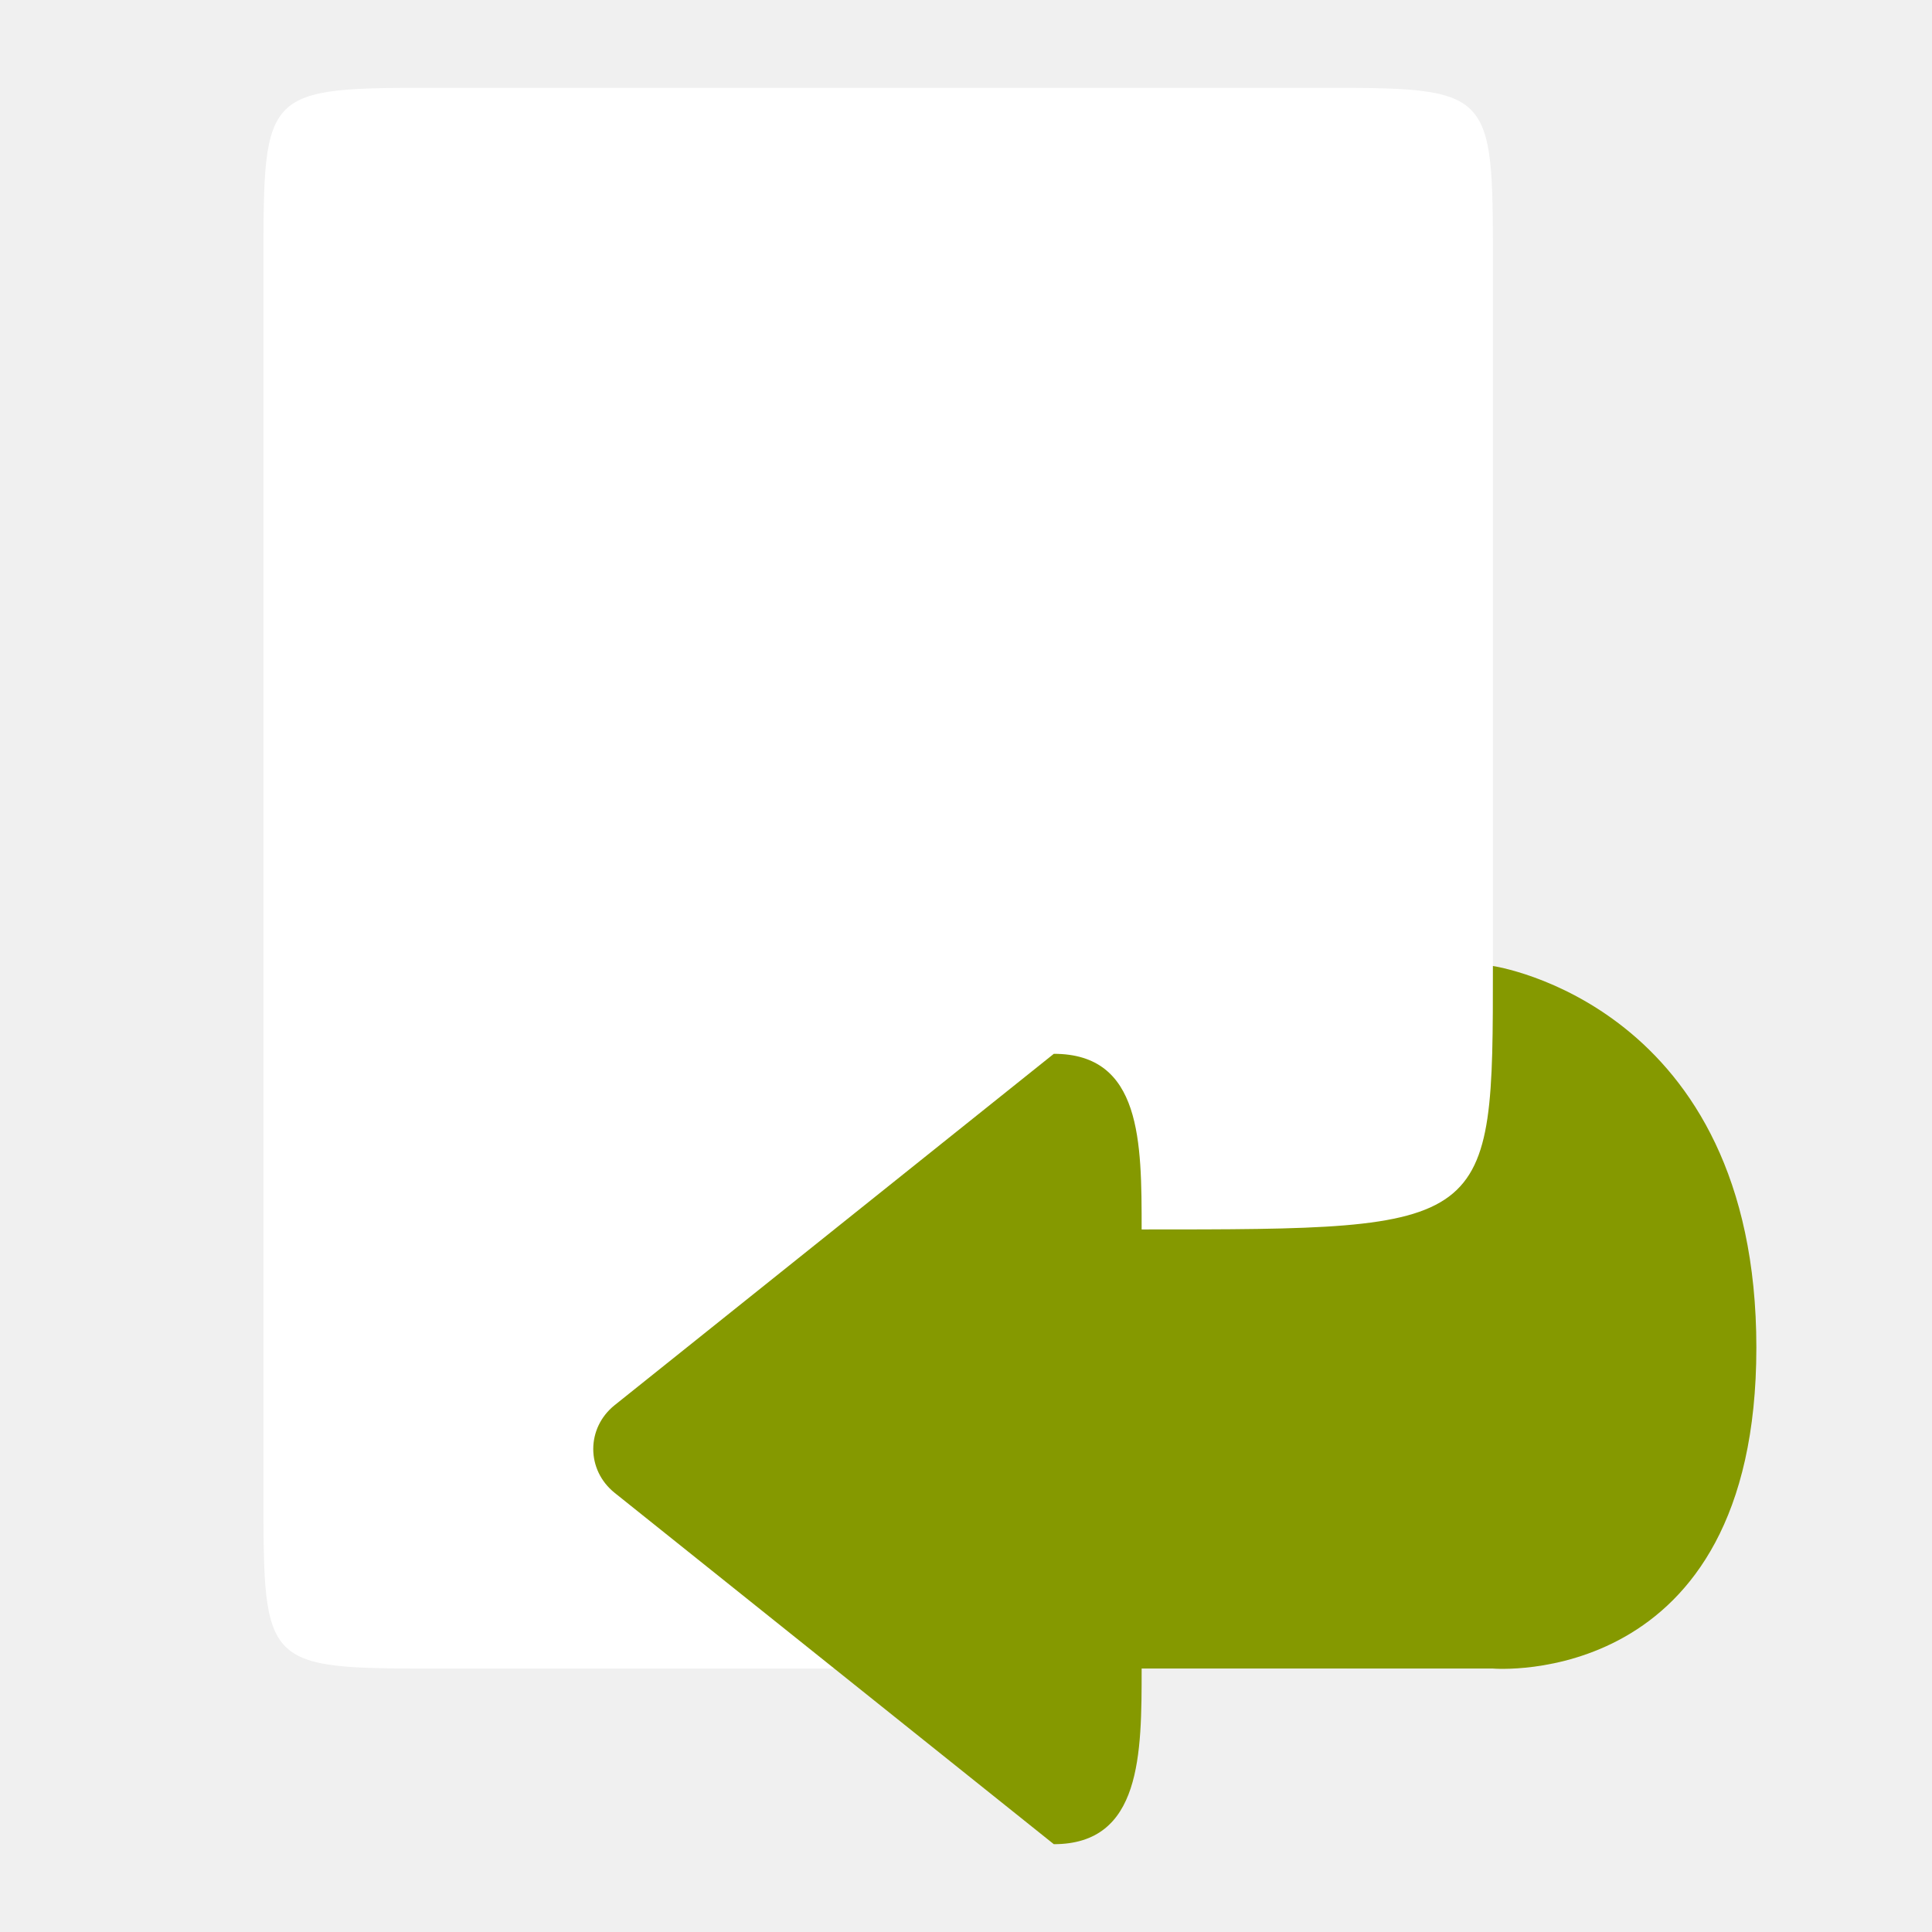
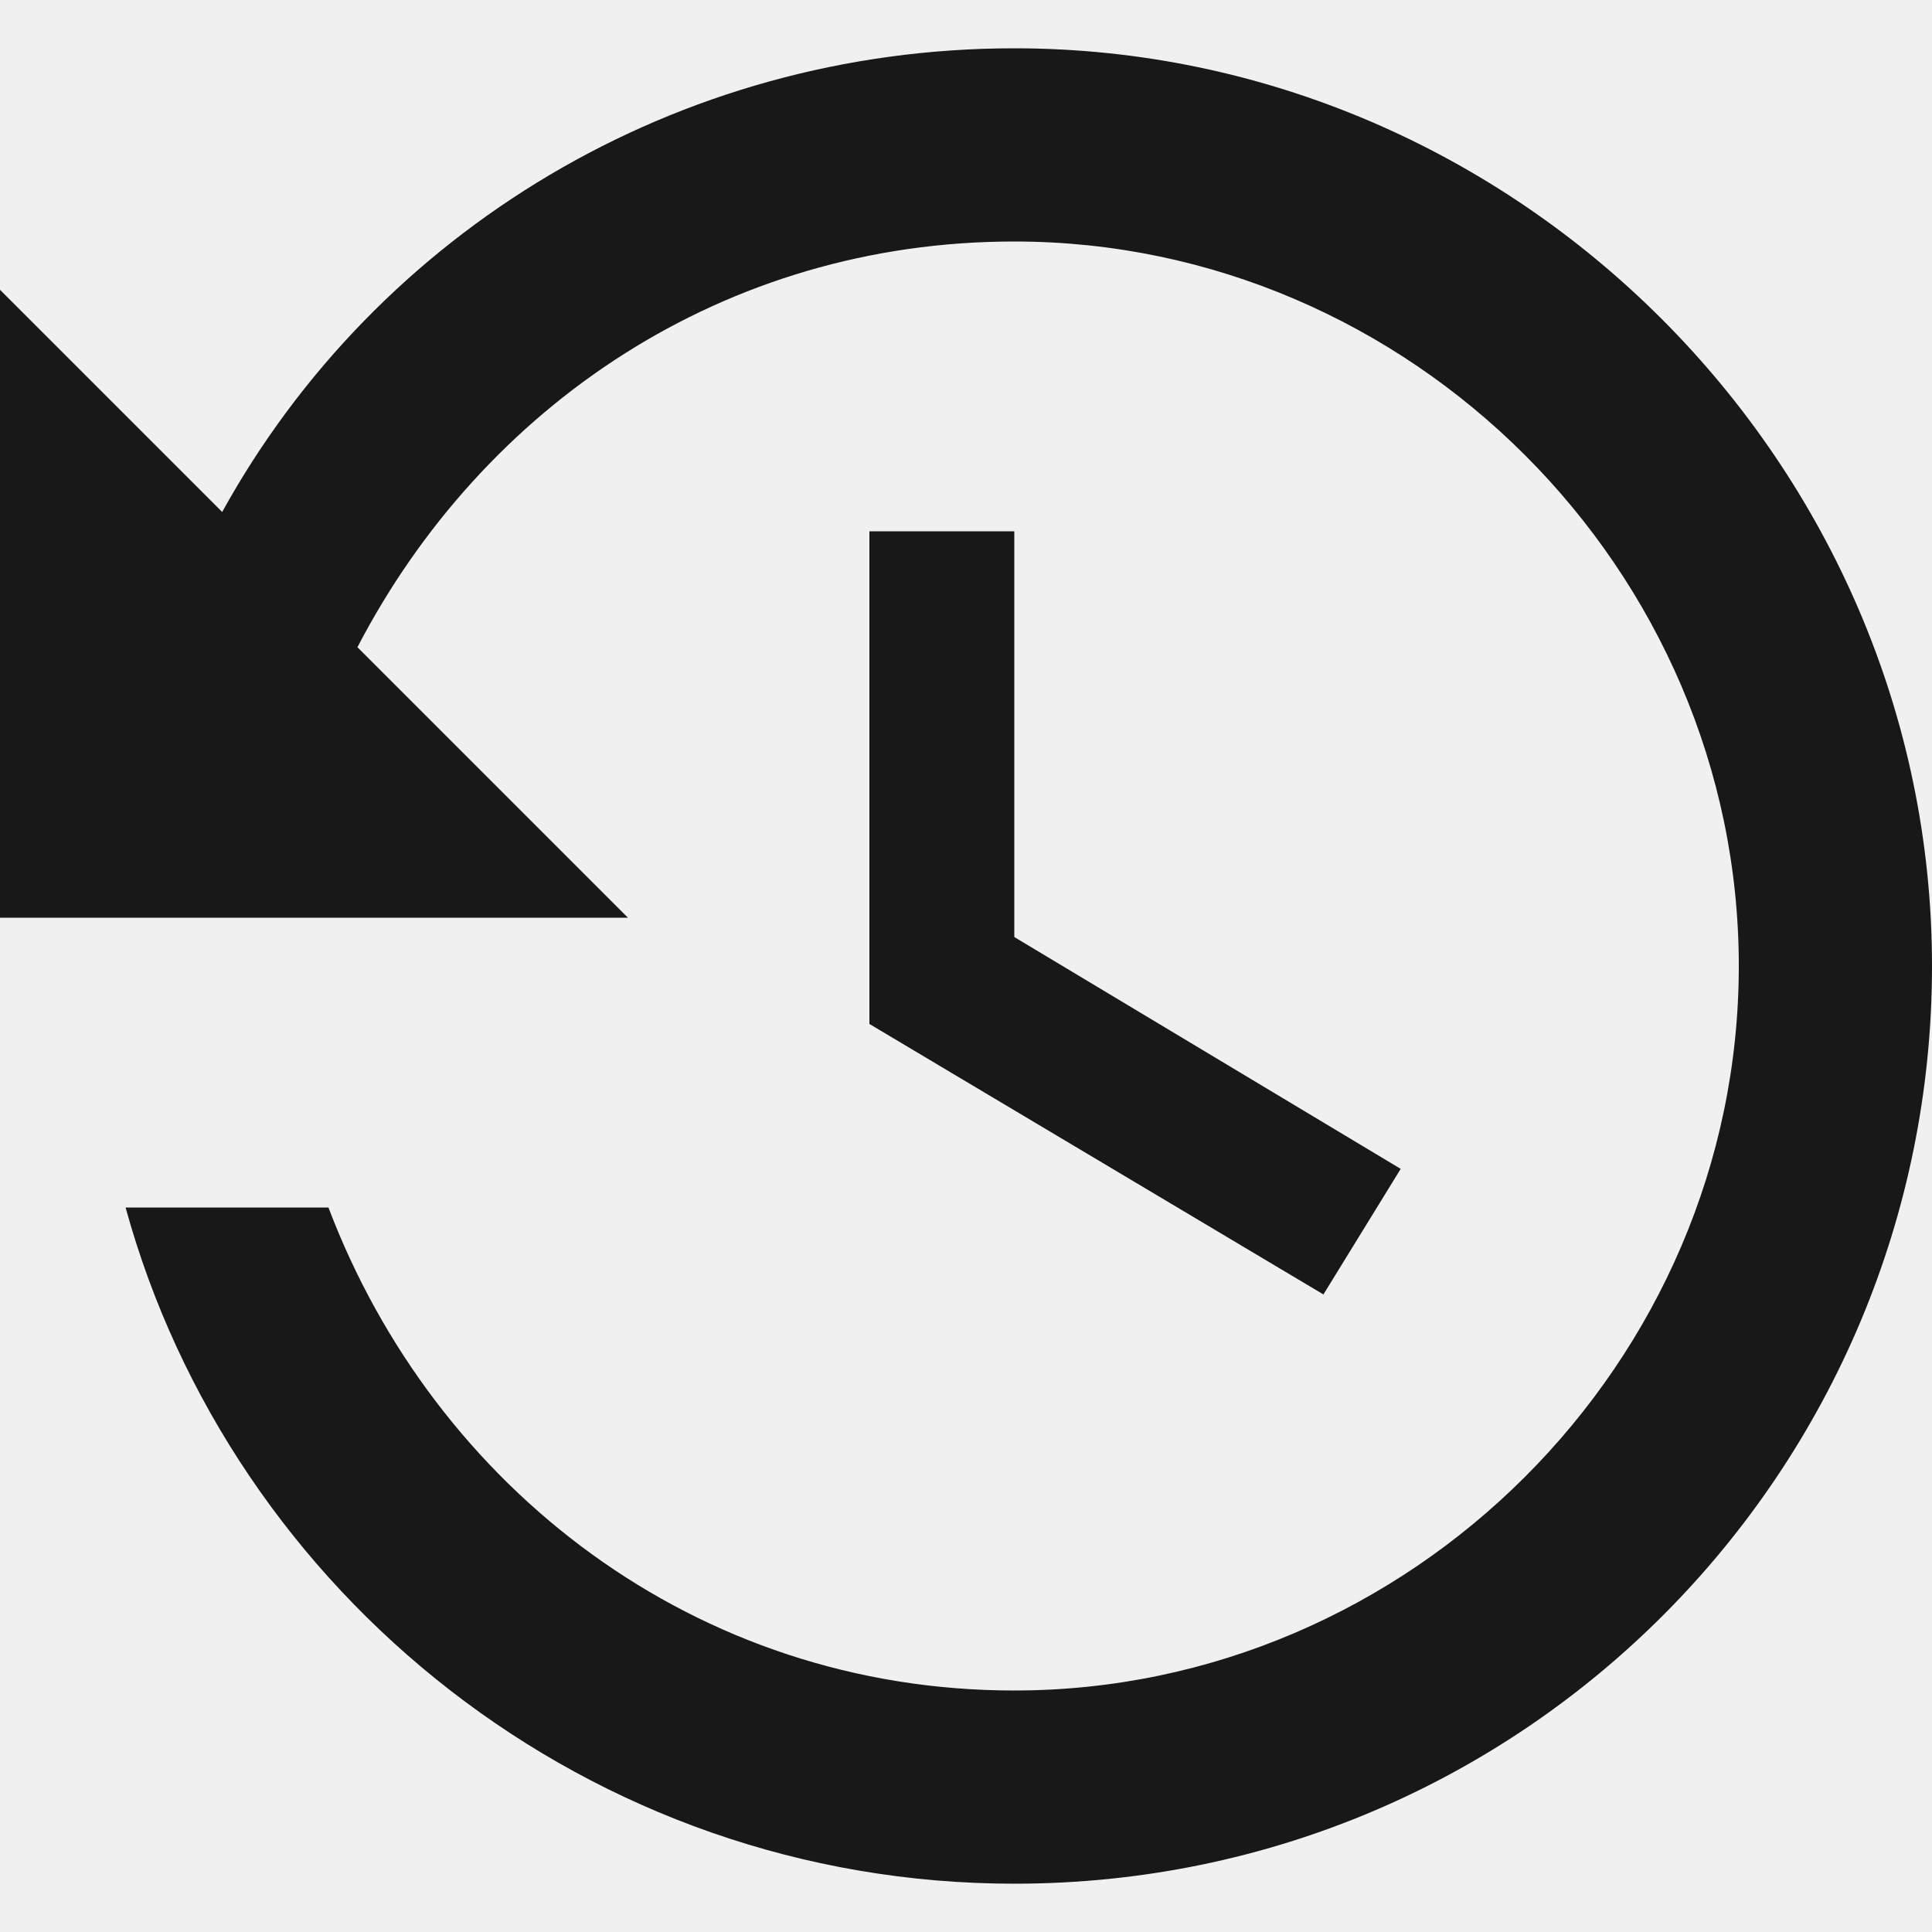
- <svg xmlns="http://www.w3.org/2000/svg" width="22" height="22" viewBox="0 0 22 22">
-   <g transform="translate(0 -1)">
-     <path style="fill:#fff;fill-rule:evenodd" d="m 5,2 10,0 c 2,0 2,0 2,2 l 0,14 c 0,2 0,2 -2,2 L 5,20 C 3,20 3,20 3,18 L 3,4 C 3,2 3,2 5,2 z" />
-     <path style="fill:#859900" d="m 13,20 c 2,0 3,0 4,0 0,0 3,0.256 3,-3.655 C 20,12.435 17,12 17,12 c 0,3 0,3 -4,3 0,-1 0,-2 -1,-2 l -5,4 c -0.326,0.261 -0.326,0.739 0,1 l 5,4 c 1,0 1,-1.027 1,-2 z" />
+ <svg xmlns="http://www.w3.org/2000/svg" version="1.1" id="Capa_1" x="0px" y="0px" width="510px" height="510px" viewBox="0 0 510 510" style="enable-background:new 0 0 510 510;" xml:space="preserve">
+   <g>
+     <g id="history">
+       <path style="opacity:0.9;enable-background:new    ;" d="M267.75,12.75c-89.25,0-168.3,48.45-209.1,122.4L0,76.5v165.75h165.75    l-71.4-71.4c33.15-63.75,96.9-107.1,173.4-107.1C372.3,63.75,459,150.45,459,255s-86.7,191.25-191.25,191.25    c-84.15,0-153-53.55-181.05-127.5H33.15c28.05,102,122.4,178.5,234.6,178.5C402.9,497.25,510,387.6,510,255    C510,122.4,400.35,12.75,267.75,12.75z M229.5,140.25V270.3l119.85,71.4l20.4-33.15l-102-61.2v-107.1H229.5z" />
+     </g>
  </g>
+   <g>
+ </g>
+   <g>
+ </g>
+   <g>
+ </g>
+   <g>
+ </g>
+   <g>
+ </g>
+   <g>
+ </g>
+   <g>
+ </g>
+   <g>
+ </g>
+   <g>
+ </g>
+   <g>
+ </g>
+   <g>
+ </g>
+   <g>
+ </g>
+   <g>
+ </g>
+   <g>
+ </g>
+   <g>
+ </g>
</svg>
